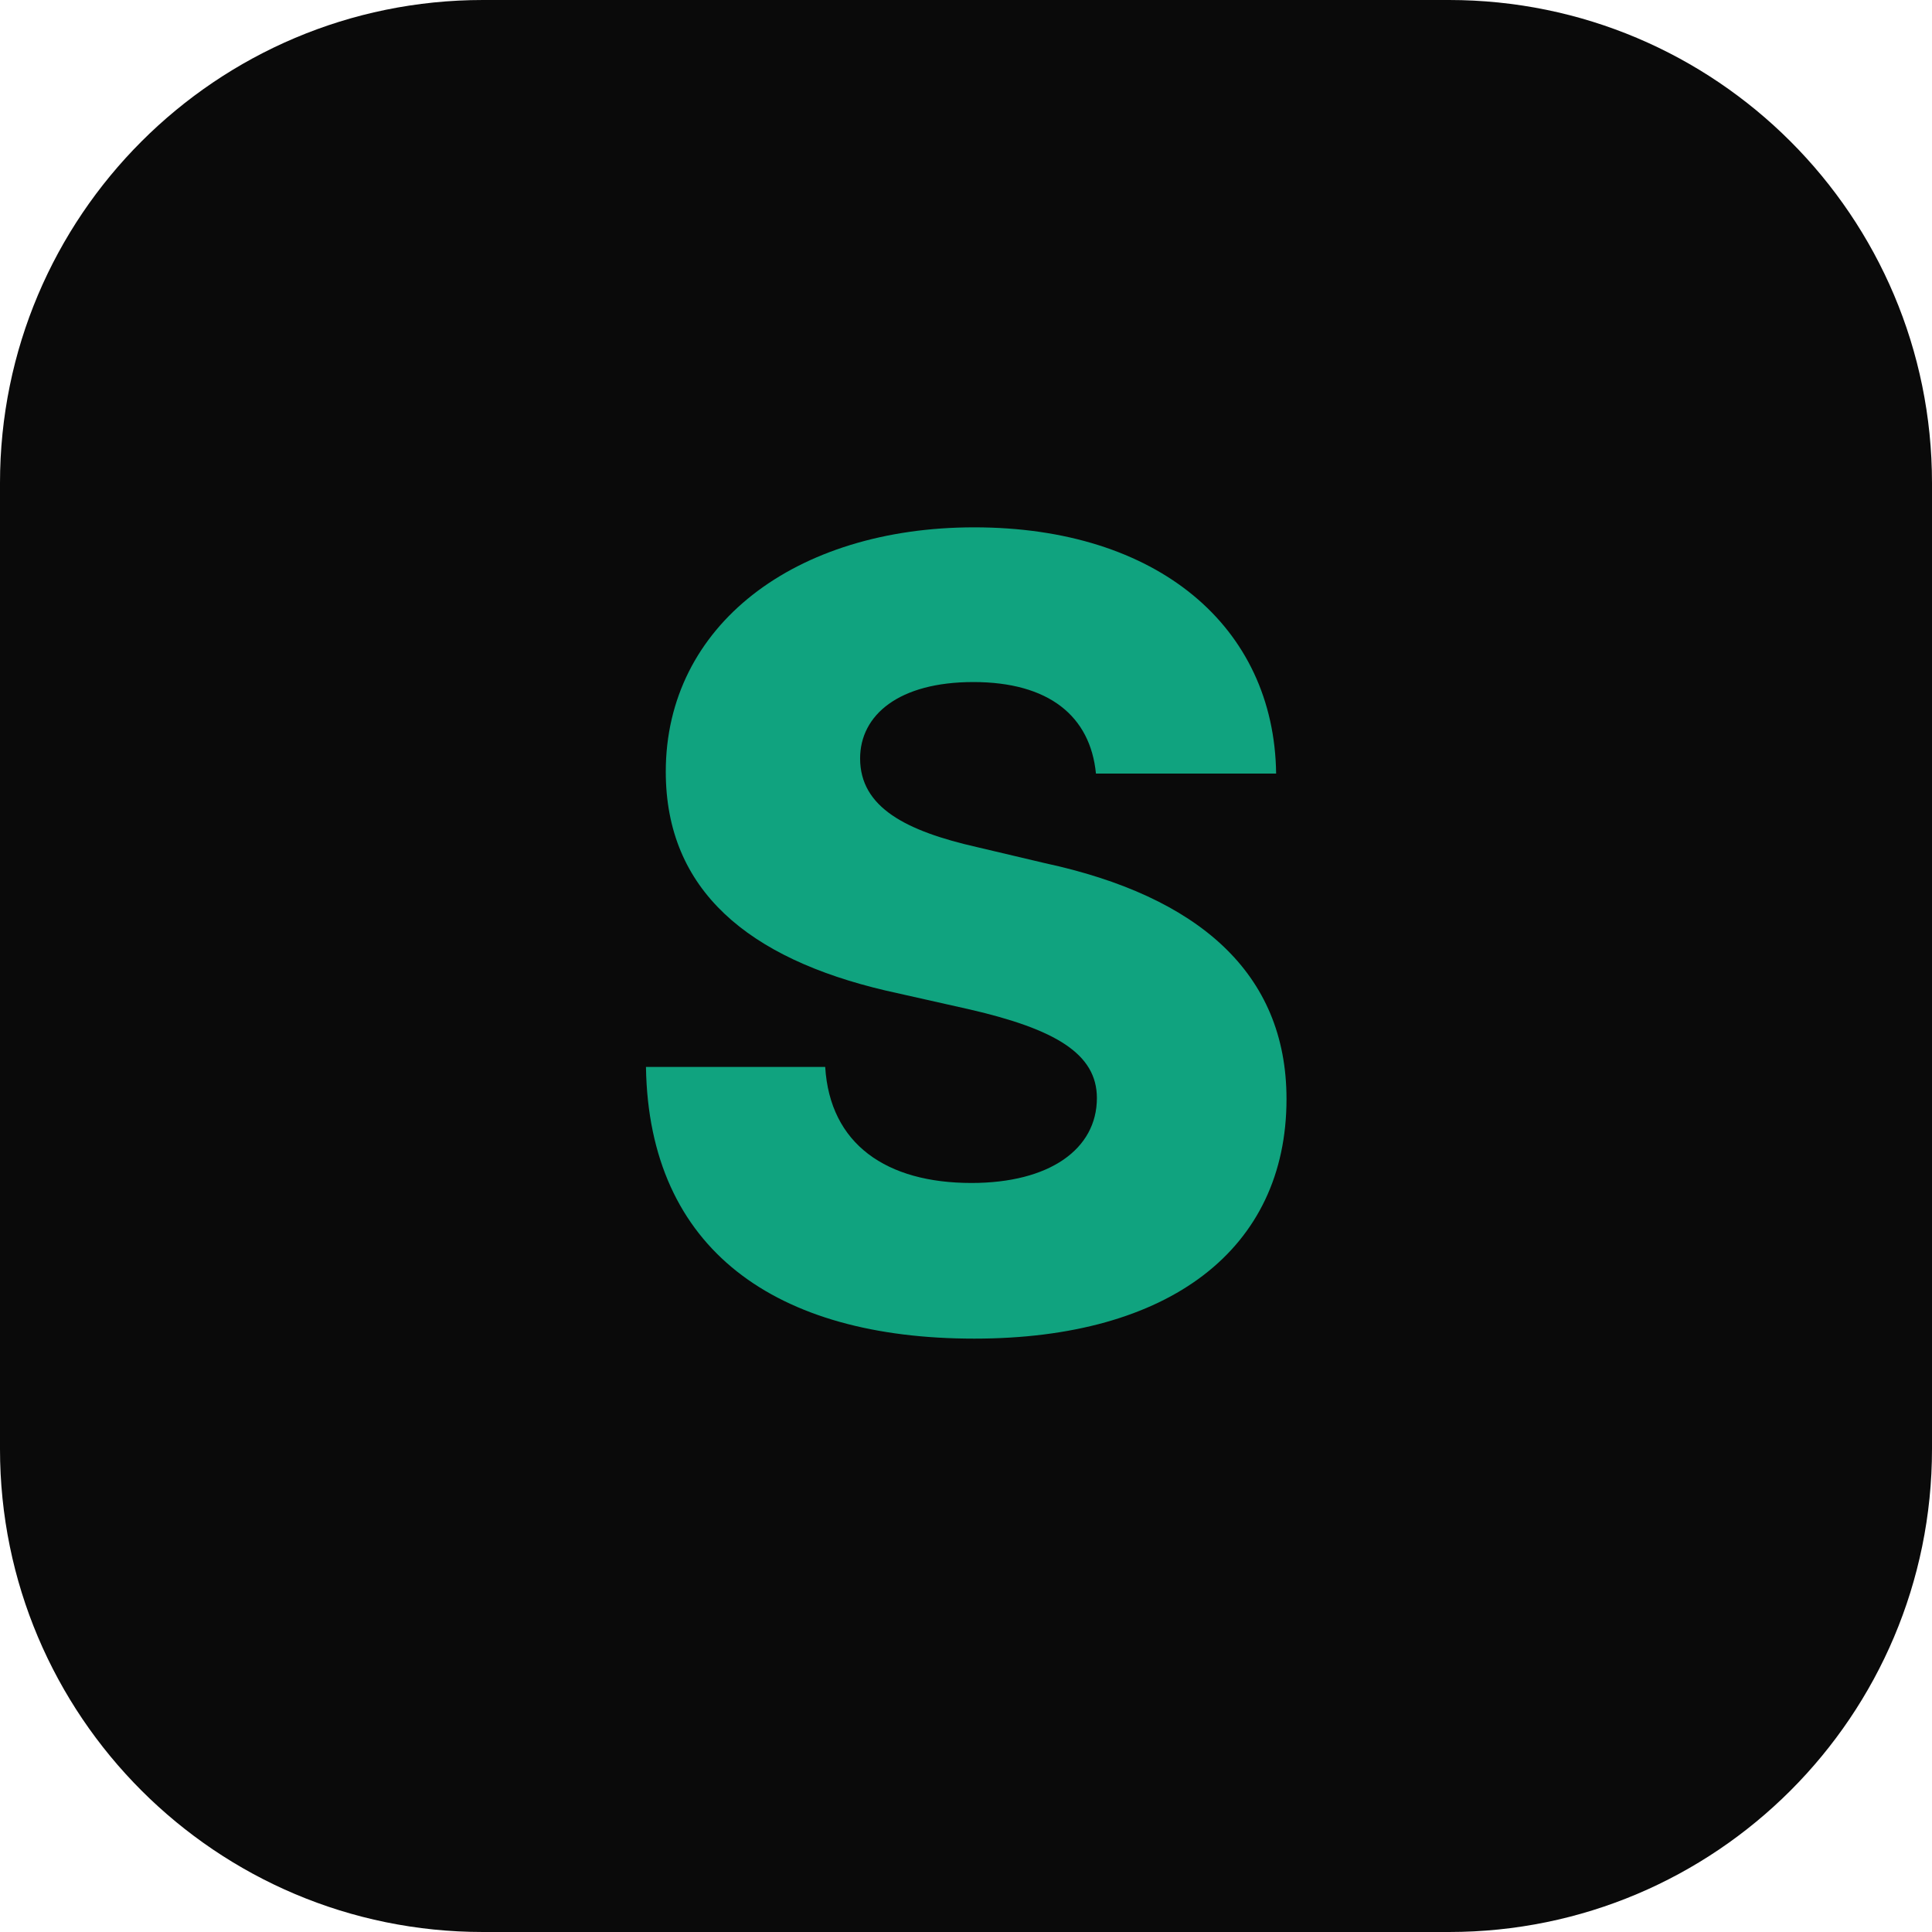
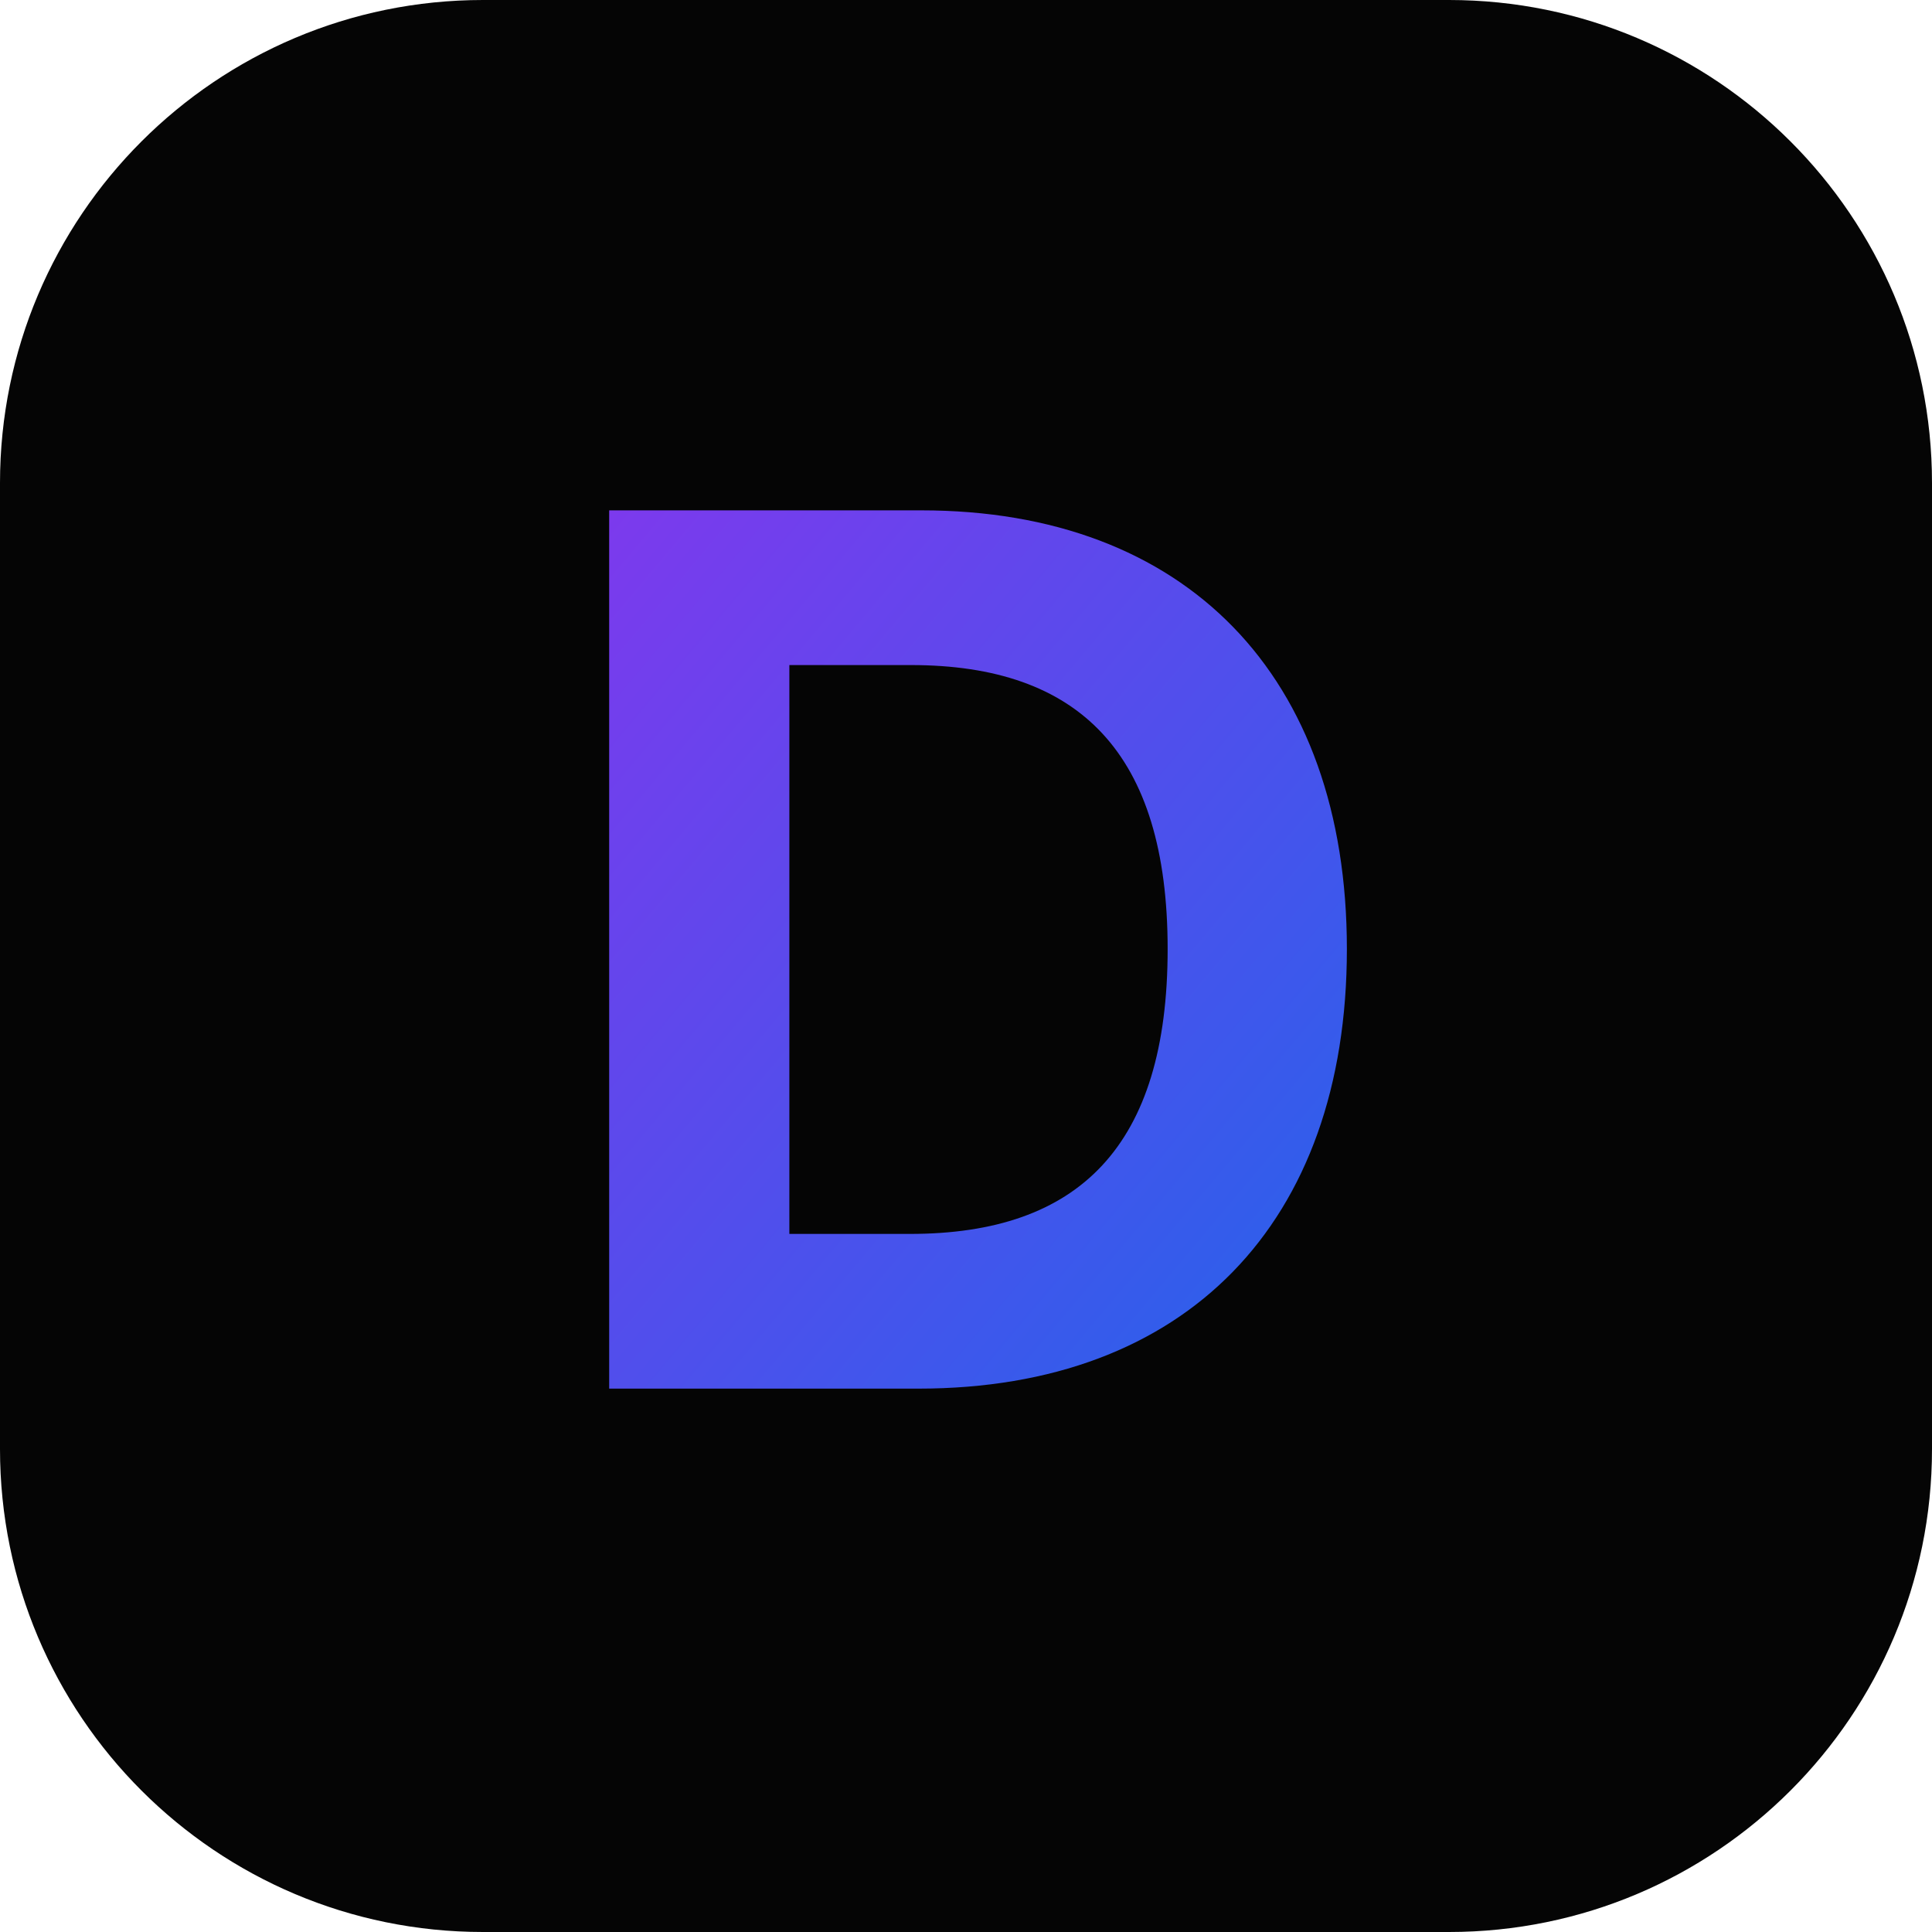
- <svg xmlns="http://www.w3.org/2000/svg" width="32" height="32" viewBox="0 0 32 32">
-   <rect width="32" height="32" rx="8" fill="#0a0a0a" />
-   <text x="16" y="22" fill="#10a37f" font-family="system-ui,-apple-system,sans-serif" font-size="18" font-weight="800" text-anchor="middle">S</text>
+ <svg xmlns="http://www.w3.org/2000/svg" viewBox="0 0 32 32">
+   <defs>
+     <linearGradient id="g" x1="0%" y1="0%" x2="100%" y2="100%">
+       <stop offset="0%" stop-color="#7c3aed" />
+       <stop offset="100%" stop-color="#2563eb" />
+     </linearGradient>
+   </defs>
+   <rect width="32" height="32" rx="8" fill="#050505" />
+   <text x="16" y="23" text-anchor="middle" font-family="Inter,system-ui,sans-serif" font-weight="700" font-size="20" fill="url(#g)">D</text>
</svg>
